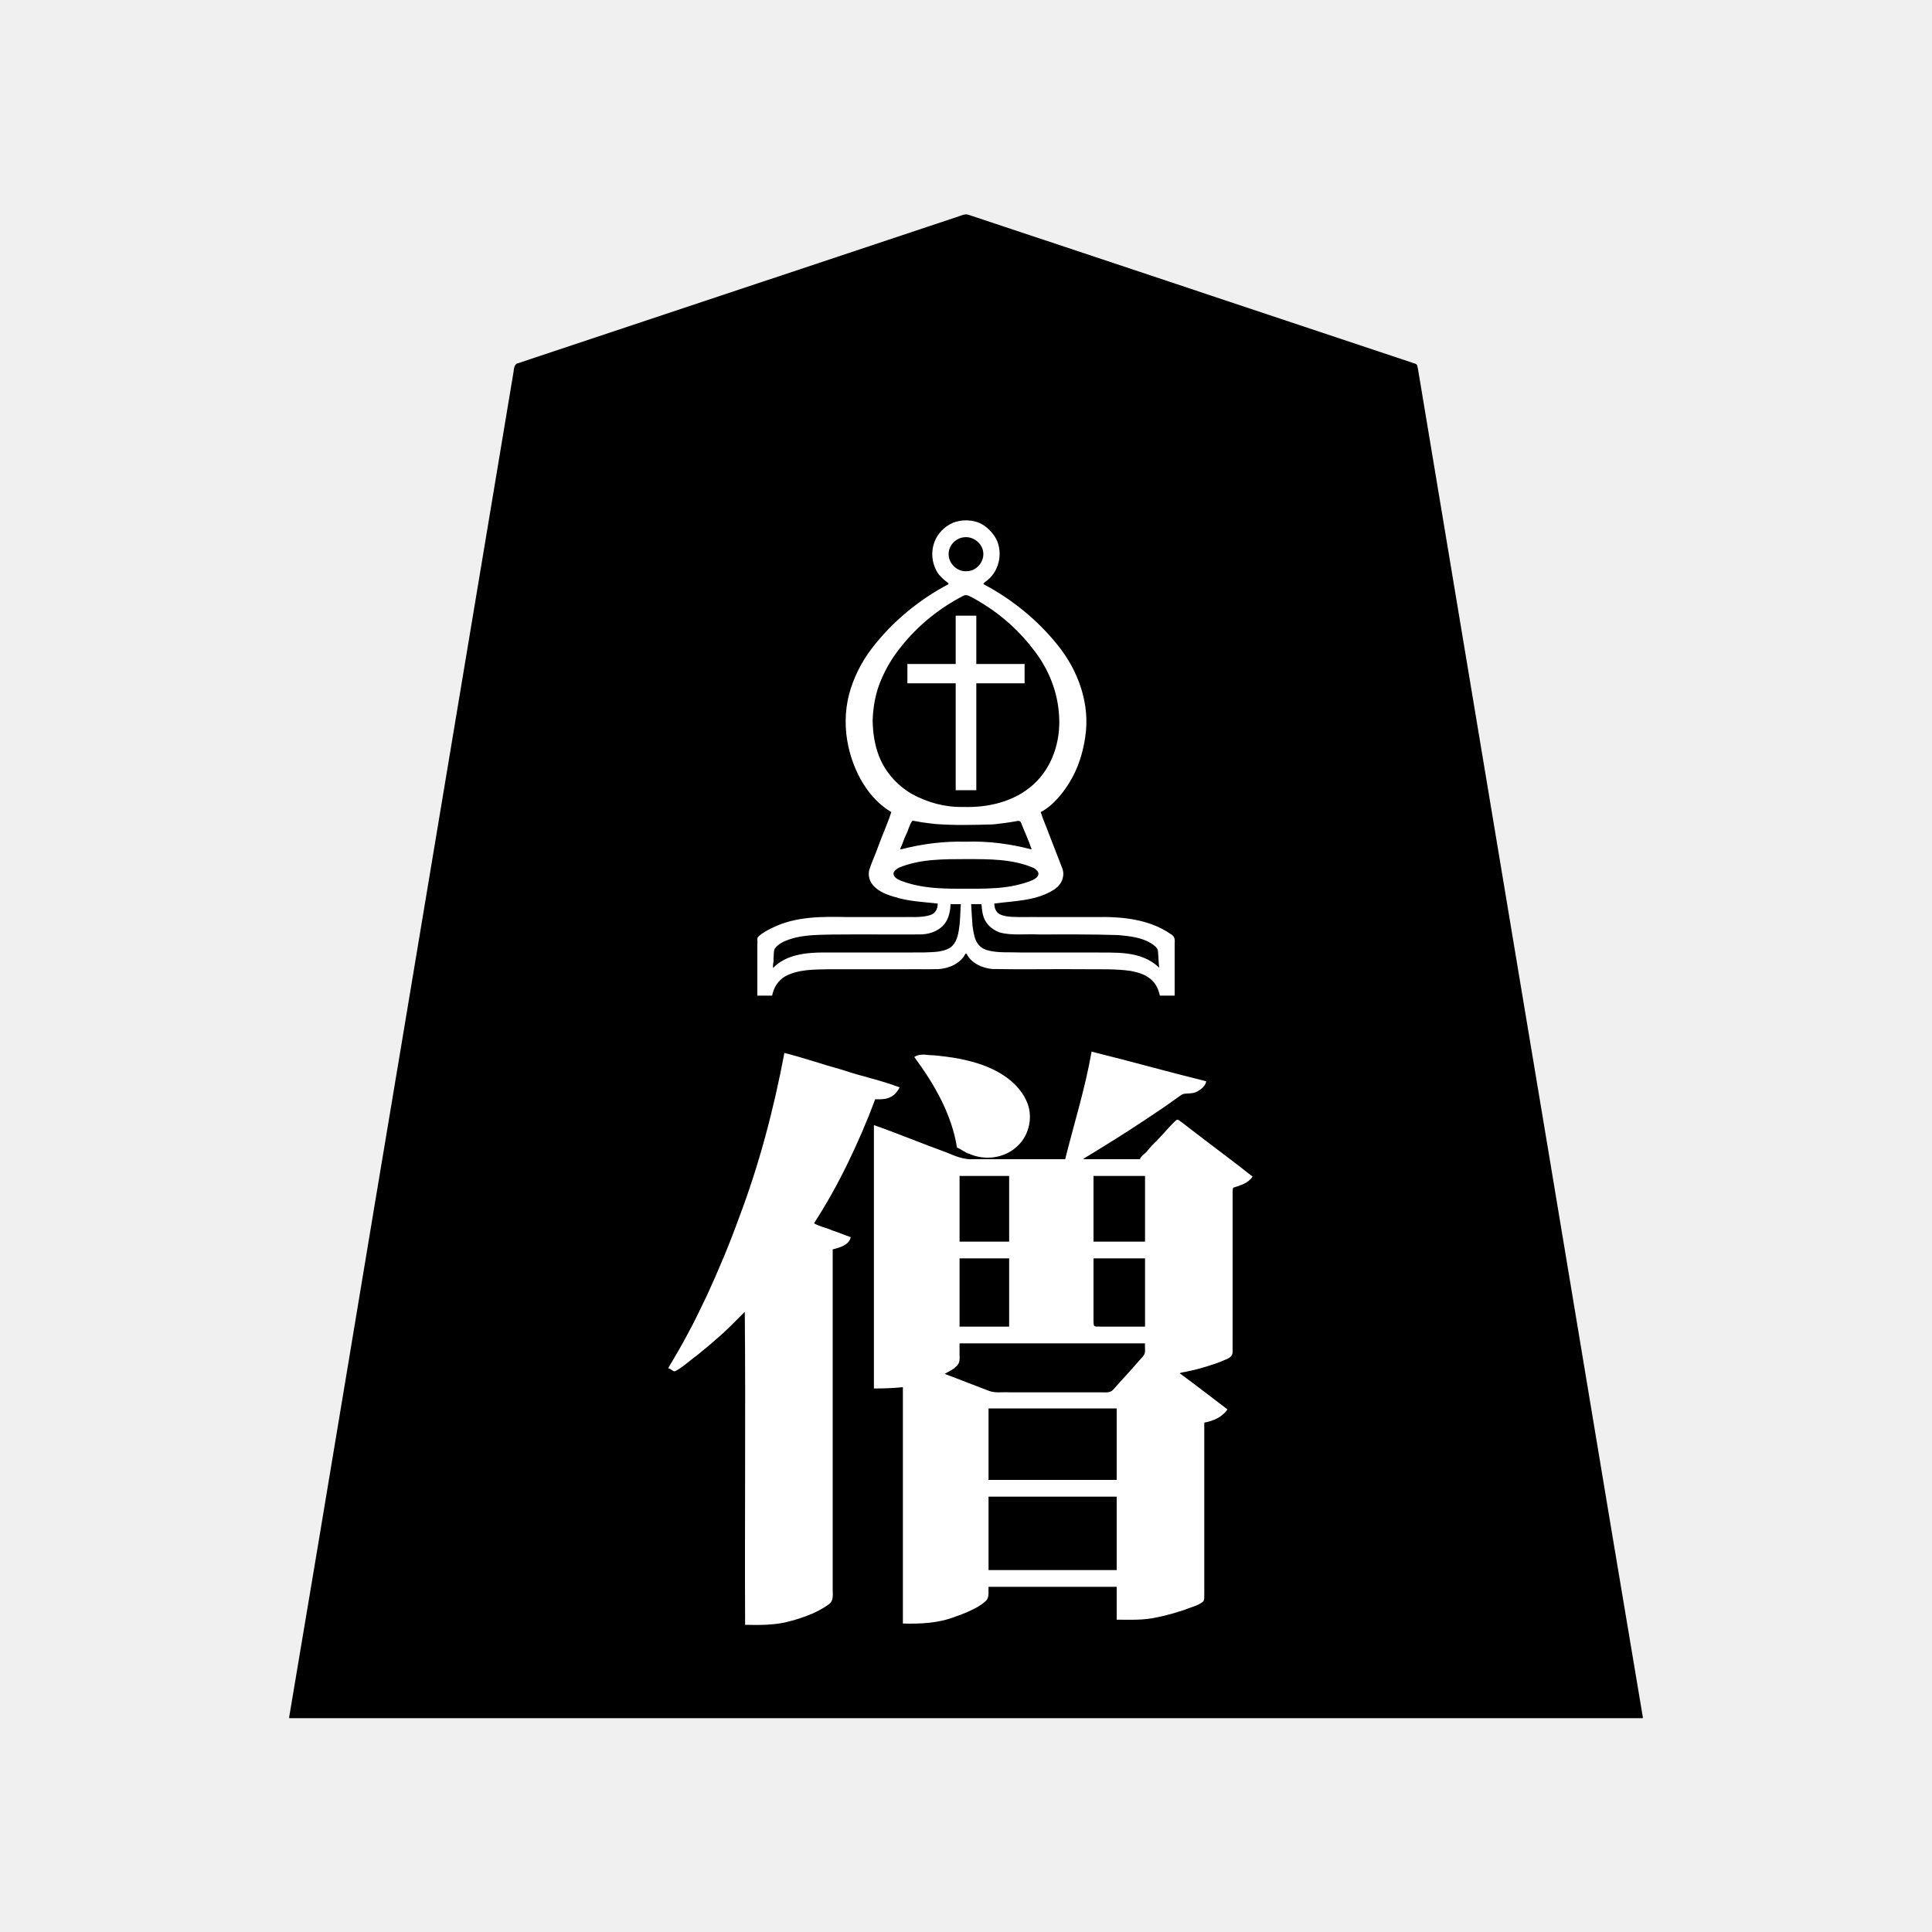
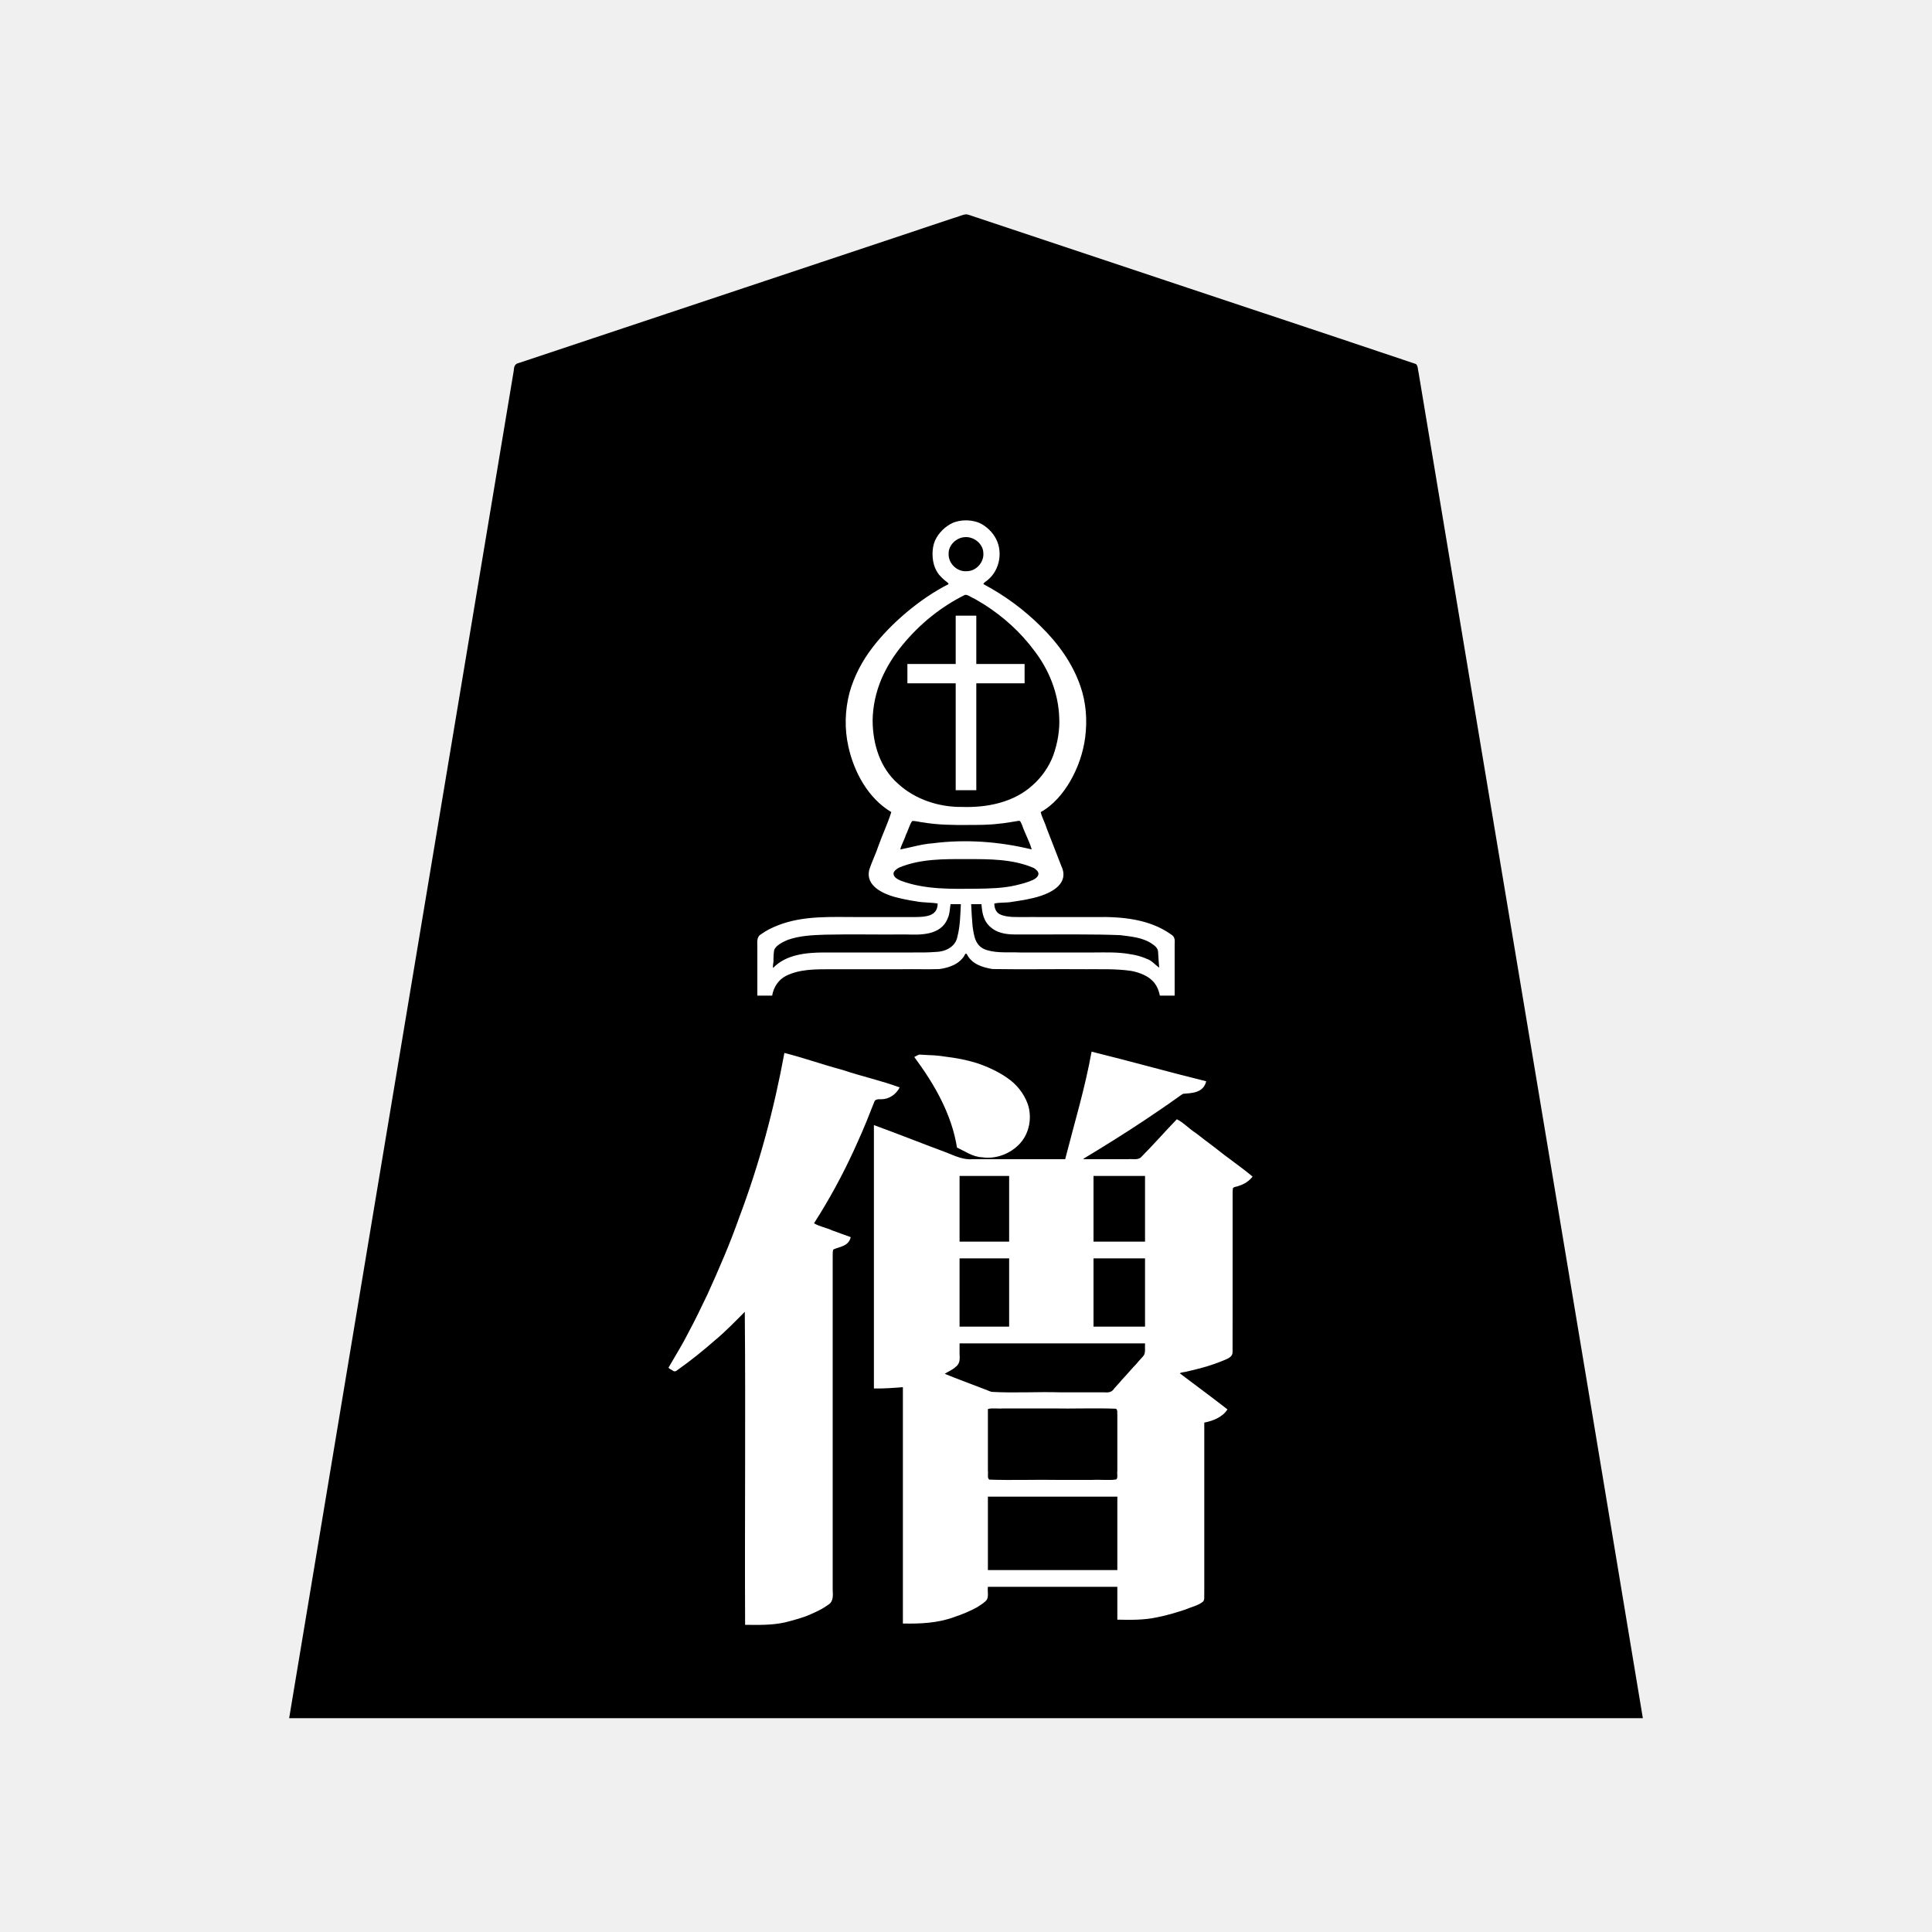
<svg xmlns="http://www.w3.org/2000/svg" width="3000" height="3000">
-   <path d="M1037 2126c4.172.724 7.197 5.156 11.622 4.456 6.161-1.932 12.343-8.896 18.953-12.617 18.024-13.35 35.072-27.874 51.806-42.767 12.293-11.442 24.499-22.907 36.119-35.072 1.426 161.159-.26 322.756.5 484 21.105.375 42.33.717 63.123-3.53 14.401-3.24 28.606-7.675 42.192-13.397 9.363-4.035 18.467-8.878 26.697-14.908 8.102-5.729 5.767-16.277 5.988-24.02V1941c11.672-2.916 28.05-7.747 28-21-18.775-6.21-37.067-14.198-56-20v-1.5c19.717-29.244 36.085-60.848 51.928-92.335 15.284-32.138 29.87-64.735 42.072-98.165 10.252.609 21.112-.237 29.247-7.24 3.72-2.74 6.9-7.391 8.086-11.416 1.064-2.582-3.627-3.8-5.197-4.426-2.49-.759-5.007-1.403-7.483-2.165-8.45-2.391-16.819-5.096-25.256-7.513-16.087-5.144-32.45-9.268-48.525-14.417-15.494-4.657-31.043-9.209-46.539-13.858-7.91-2.493-15.912-4.699-23.868-7.008-7.517-2.04-16.266-5.555-23.465-5.957-16.518 87.549-39.292 173.946-70.944 257.31-14.67 40.548-31.456 80.408-49.494 119.545-9.544 20.168-19.361 40.328-29.961 59.965-4.844 9.58-10.312 18.81-15.63 28.112-2.643 4.336-5.014 8.846-7.697 13.143-2.625 4.352-6.478 9.192-6.274 13.925m138-579h25c2.198-12.329 9.21-23.497 20.135-29.903 20.938-11.279 45.596-10.515 68.575-11.094 37.345-.01 74.653.002 111.99-.003 18.578-.105 37.141.128 55.708-.07 17.307.14 33.203-8.578 43.592-21.93 7.814 10.149 18.457 17.816 31.272 20.213 11.97 2.944 24.549 1.225 36.706 1.787h130.485c20.295.39 44.546-.25 62.807 4.079 19.197 3.009 35.725 17.276 38.73 36.921h25v-81c.082-5.725 1.284-12.18-5.391-16.022-34.562-24.46-78.366-27.855-119.13-26.978h-85.128c-14.123-.29-28.254.379-42.355-.265-11.459-.616-27.516-2.31-27.996-18.735 31.315-4.224 65.929-3.911 93.494-22.15 6.828-4.572 12.153-11.673 13.245-19.954 1.333-12.23-4.893-23.461-9.018-34.605-4.351-10.8-8.245-21.75-12.617-32.538a1608 1608 0 0 0-10.865-27.767c-2.37-4.962 2.601-7.61 6.154-10.104 28.65-21.936 47.599-54.529 56.45-89.211 7.217-28.212 8.483-58.45 1.424-86.865-8.49-38.4-34.669-78.378-60.242-103.281-27.202-29.043-60.001-51.858-94.025-72.025 25.445-14.754 32.51-53.972 13.998-77.166-16.424-23.514-52.879-29.157-75.496-10.904-22.636 17.166-27.939 52.524-10.68 75.574 3.972 4.642 9.224 9.834 14.178 12.496-44.983 26.621-88.234 58.747-119.148 101.655-25.229 32.14-39.301 72.469-39.802 113.214.654 31.288 7.544 63.32 23.405 90.624 10.456 19.363 25.298 36.177 43.218 48.901 4.334 2.422 2.23 7.164.624 10.86-5.933 14.713-11.389 29.616-17.322 44.319-5.976 19.627-26.593 45.223-2.94 64.941 19.814 14.448 45.138 17.702 68.627 21.45 9.054 1.467 18.322.812 27.338 2.536-.714 18.727-23.308 19.225-36.586 18.998-29.554.005-59.077 0-88.624.002-42.176-.003-86.379-3.02-126.151 14.23-8.501 3.846-18.422 8.679-25.112 14.151-5.488 4.515-2.742 14.958-3.527 22.51zm26-48.25c.155.526.338.91 1 .75 20.898-19.311 51.735-21.402 78.556-21.5h137.707c11.352.143 22.712-.111 34.023-.931 7.835-.616 17.223-2.892 23.101-7.256 9.536-7.34 11.48-19.903 13.154-31.02 1.757-11.452 1.256-24.061 2.459-35.293-3.36-1.115-7.814-.067-10.977-.393-1.285.303-4.22-.113-4.543 2.023.134 1.678-.157 3.378.14 5.058 1.438 12.974-5.827 25.77-16.125 33.074-9.362 6.658-21.085 8.971-32.357 8.737-44.114.168-88.242-.202-132.354.11-21.019.49-42.422.119-62.867 5.916-9.061 2.65-18.264 6.358-25.26 12.88-4.456 3.94-4.064 8.938-4.35 14.09-.385 4.612.016 10.43-1.307 13.755m155.04-379.787c.48 18.83 3.227 37.388 10.112 54.839 9.803 24.394 27.893 44.644 50.498 57.91 24.634 13.612 52.725 21.1 80.988 20.288 38.585 1.233 79.418-9.486 107.94-36.74 28.146-26.766 41.006-67.272 37.704-105.607-2.034-36.77-17.835-71.474-39.849-100.456-21.671-28.063-48.073-52.586-78.49-70.919-4.926-2.947-9.791-5.986-14.835-8.718-4.448-2.17-9.106-5.932-14.961-2.606-36.293 19.232-69.167 45.566-94.637 77.873-12.869 15.669-23.553 33.211-31.351 51.92-8.484 19.577-12.27 40.881-13.119 62.216M1356 2157c14.543-.401 31.787.13 45-2v367c27.896.82 56.272-.179 82.7-10.398 12.177-4.091 24.095-9.067 35.317-15.324 5.094-3.386 11.374-6.994 14.602-11.572 3.621-5.577 1.873-14.05 2.381-19.706h197v51c21.426.028 43.148 1.157 64.23-3.556 14.572-2.838 28.83-7.047 42.928-11.653 5.21-1.726 10.451-3.45 15.478-5.643 4.166-1.788 9.326-3.626 12.58-6.308 3.592-2.875 2.664-8.757 2.784-12.789V2210c9.324-1.31 19.92-5.62 26.666-11.002 3.18-2.686 8.974-6.729 8.85-10.633-1.676-3.913-7.55-6.46-10.49-9.34-10.299-7.875-20.543-15.836-31.003-23.497-10-7.67-20.382-14.906-30.023-23.028 24.053-4.648 48.285-10.973 70.78-21.036 12.132-3.655 9.17-16.622 9.22-24.824v-216.668c.196-7.148-.247-14.32.151-21.452.09-5.82 10.267-4.988 13.798-7.569 4.989-2.17 9.775-4.934 13.51-8.945 1.648-1.817 3.94-4.125 2.806-6.364-29.793-24.31-61.486-46.765-91.79-70.537-7.76-5.72-15.167-11.988-23.083-17.485-6.18-.677-11.626 7.784-16.413 12.41-7.675 8.064-15.5 15.996-22.85 24.34-4.235 3.823-7.67 8.368-11.524 12.525-3.01 3.906-9.425 8.033-10.605 12.105-27.607-.76-55.478.926-83-.5 31.92-18.76 63.027-38.963 94.026-59.18 15.975-10.556 31.853-21.238 47.34-32.488 3.853-2.6 8.08-6.527 12.365-7.474 14.347-.221 34.143-5.064 34.269-21.358-30.225-7.668-60.296-16.009-90.592-23.437-14.754-4.058-29.674-7.495-44.415-11.574-7.322-2.104-14.704-3.962-22.09-5.768-7.38-1.69-15.877-4.99-22.903-5.221-9.786 56.512-27.16 111.477-41 167-37.657-.759-75.38.926-113-.5 17.454-1.428 34.07-9.717 45.67-22.767 12.423-13.755 15.817-32.875 14.08-50.7-2.499-17.756-14.576-36.014-26.983-46.412-14.387-11.43-30.705-20.231-47.904-26.633-17.07-5.72-34.725-9.6-52.551-11.977-9.26-1.116-18.518-2.255-27.827-2.65-8.034-.627-17.204-2.337-25.485 2.639.315 5.841 6.973 11.289 10.378 16.866 12.451 17.981 26.026 40.07 33.888 58.59A224.2 224.2 0 0 1 1485 1783c6.385 2.128 11.937 7.64 19.638 9.853 7.112 3.018 14.659 5.004 22.362 5.647-8.252.745-16.58.435-24.854.458-11.046-.766-24.165-8.996-36.67-12.37-18.19-6.951-36.374-13.8-54.553-20.752-9.156-3.368-18.224-6.874-27.32-10.387-9.02-2.542-18.942-8.588-27.603-9.449zm32.496-800.433c2.729 8.997 15.599 11.04 22.658 13.912 9.872 2.697 19.879 4.923 30.04 6.167 31.846 3.03 63.988 2.673 95.922 1.724 22.343-.805 45.054-4.098 65.74-12.982 3.373-1.623 7.47-4.343 8.206-7.651 1.34-8.29-11.683-9.94-16.234-12.635-27.144-8.86-55.98-10.327-84.275-10.102-28.484 0-57.227-.533-85.298 5.039-11.88 3.256-28.94 5.059-36.226 15.023-.668.158-.636.71-.533 1.505M1400 1316.5l.5 1.5c32.262-10.56 67.072-12.076 100.745-12 32.856.135 66.797 1.478 98.255 12 .268-.59.46-1.245.5-2-6.933-13.106-10.228-28.154-17.5-41-26.285 7.225-54.589 6.934-81.716 7-27.699-.083-56.398.27-83.284-7-3.827 5.109-5.405 13.987-8.967 20.64-3.123 6.758-5.691 14.115-8.533 20.86m8-254.5h75v166h34v-166h75v-32h-75v-75h-34v75h-75zm63 1070.469c.035.578.191 1.072.531 1.531 24.871 7.338 48.214 20.567 73.39 26.907 45.55.266 91.13-.049 136.675.093h34.159c9.478 1.142 13.404-5.798 18.48-11.733 7.644-8.171 15.007-16.575 22.478-24.895 3.736-4.25 7.61-8.351 11.19-12.727 1.943-2.009 3.964-3.983 5.716-6.159 1.48-1.674 2.892-3.844 4.881-3.486.98-3.251.198-8.04.399-12.02.175-5.565-5.153-4.94-9.287-4.98h-267.768c-5.559-.236-13.663-1.466-12.835 6.94-.17 8.884.004 17.858.424 26.692-4.788 6.023-11.502 10.668-18.433 13.837m3.102-1272.237c.221 13.895 12.75 26.032 26.333 25.692 13.739-.11 25.69-12.728 25.372-26.427-.73-13.513-13.986-25.2-27.554-24.21-12.512.875-23.86 12.03-24.15 24.945M1491 1927h75v-100h-75zm0 132h75v-104h-75zm18-655.625c.962 12.937.784 27.222 3.283 40.258 1.314 10.038 4.345 20.66 13.074 26.762 13.178 8.108 29.536 6.945 44.295 7.597 16.18.022 32.331-.004 48.505.008h96.402c15.574-.142 31.304-.1 46.544 3.57 13.817 2.608 27.761 7.647 37.397 18.43-.45-5.026-.649-9.29-.746-14.08-.32-3.534-.224-7.167-1.166-10.604-4.59-8.687-16.932-13.397-24.827-16.214-32.02-8.86-65.873-6.113-98.677-7.102-34.73-.072-69.446.088-104.16-.047-14.941-.173-30.358-6.526-38.805-19.347-3.812-5.956-6.16-14.421-5.854-20.882.214-3.19 1.223-8.38-3.313-8.494-3.975-.447-7.972-.09-11.952-.23zM1536 2297h197v-109h-197zm0 140h197v-112h-197zm163-510h78v-100h-78zm78 132v-104h-78v90.91c-.206 3.69.055 7.318.49 10.956 1.151 2.89 6.66 1.616 8.857 2.134z" style="fill:#fff;fill-rule:evenodd;stroke:none" />
-   <path d="M449 2666.5v1.5h2102v-1.5c-63.81-378.768-126.215-757.87-189.705-1136.696-47.349-283.998-94.654-568.016-142-852-4.398-26.67-8.911-53.338-13.325-80.003-1.118-6.656-2.232-13.342-3.35-19.985-.571-3.586-1.119-7.183-2.096-10.662-1.288-2.958-6.82-3.128-9.193-4.54-101.51-33.828-203.017-67.663-304.512-101.514a746151 746151 0 0 1-266.522-88.84c-39.072-12.89-78.06-26.135-117.144-38.98-4.713-1.335-9.273 1.032-13.839 2.453-144.507 48.104-288.95 96.378-433.449 144.467-54.18 18.08-108.385 36.116-162.566 54.195-23.808 7.923-47.625 15.882-71.434 23.805-5.676 1.96-11.407 3.738-17.06 5.726-6.564 1.113-6.72 8.744-7.34 13.268C740.08 921.349 682.77 1265.54 625.383 1609.692 566.339 1961.663 508.308 2314.864 449 2666.5m589-541.5c3.857.012 7.087 5.424 10.36 4.208 11.811-5.88 23.277-17.232 33.19-24.051 10.655-8.647 21.33-17.241 31.457-26.498 15.485-12.814 29.19-27.581 43.493-41.659 1.426 161.823-.26 324.097.5 486 20.78.44 41.702.62 62.153-3.723 14.189-3.337 28.226-7.648 41.618-13.379 9.18-4.039 18.16-8.779 26.24-14.733 7.986-5.562 5.856-15.815 5.989-23.42V1940c10.956-2.668 25.676-6.708 28-19-9.542-3.118-18.815-7.297-28.405-10.31-8.172-3.87-20.158-6.092-28.595-11.19 19.302-29.792 36.678-60.914 52.177-92.866 15.825-32.498 30.19-65.793 42.823-99.634 7.787-.016 16.11.402 23.274-3.3 7.536-3.503 11.077-8.775 14.726-15.2-28.571-11.077-59.58-17.158-88.675-27.131-30.223-8.301-59.945-18.745-90.325-26.369-16.489 87.2-39.067 173.304-70.613 256.346-14.583 40.549-31.424 80.323-49.32 119.485-9.746 19.926-18.947 40.178-29.73 59.575-5.014 9.555-10.206 19.05-15.686 28.339-2.518 4.405-5.162 8.737-7.659 13.148-2.05 4.236-6.507 9.257-6.992 13.107m138-579h23c2.198-12.329 9.21-23.497 20.135-29.903 21.124-11.343 45.994-10.55 69.175-11.095 37.542-.005 75.052 0 112.588-.002 18.772-.234 37.546.287 56.306-.159 16.01-1.03 34.476-8.557 41.796-23.841h2c6.94 14.668 24.561 22.396 39.94 23.672 48.03.936 96.13-.17 144.158.328 23.512.25 47.207-.764 70.553 2.637 10.42 2.005 21.175 4.93 29.676 11.613 8.65 6.466 13.682 16.344 15.673 26.75h23v-80.4c.492-5.869.599-11.666-6.129-15.179-33.795-23.423-76.274-27.236-115.994-26.421h-86.926c-14.493-.324-29.036.426-43.509-.305-6.589-.505-13.485-1.112-19.427-4.316-5.808-3.115-8.136-10.186-8.015-16.379 31.315-4.224 65.929-3.911 93.494-22.15 6.623-4.466 11.87-11.283 13.142-19.301 1.349-6.334-.424-12.545-3.092-18.21-6.371-16.348-12.55-32.752-19.017-49.062-4.012-11.136-8.999-21.991-12.527-33.277 19.49-9.938 36.206-31.41 46.066-48.356 12.236-20.57 19.506-43.962 22.989-67.526 8.255-51.894-10.836-104.427-43.447-144.333-31.034-38.566-70.92-70.747-114.608-93.785.737-2.75 4.586-4.254 6.811-6.502 19.293-15.728 24.432-46.716 10.597-67.806-6.599-9.59-15.77-18.172-27.005-21.98-12.081-3.883-25.445-3.641-37.316.889-28.802 12.601-39.156 43.65-28.218 69.918 2.153 5.18 5.033 10.06 9.114 13.956 2.11 2.118 4.195 4.275 6.558 6.115 2.096 1.582 4.822 3.213 5.459 5.41-45.996 24.152-87.662 58.6-119.297 99.915-16.057 21.054-28.189 45.09-35.101 70.683-7.045 26.771-7.147 55.052-1.161 81.997 8.938 39.683 30.659 80.16 66.559 101.405-5.72 17.868-13.658 35.057-20.065 52.69-4.49 12.957-10.623 25.402-14.528 38.534-3.923 24.626 22.591 35.995 39.806 40.559 21.719 6.888 44.4 7.762 66.787 10.217.536 7.72-3.718 15.6-11.339 17.882-14.706 4.625-30.503 2.593-45.61 3.118h-83.23c-39.096-.817-79.958-1.237-116.056 16.474-7.627 3.632-16.842 8.562-22.363 14.078-2.576 2.093-.611 8.106-1.402 10.804zm24.5-43c19.84-20.693 51.143-23.906 78.063-24h138.904c11.374.196 22.744-.057 34.088-.818 8.076-.424 17.6-2.66 23.904-6.67 9.877-6.918 12.383-19.408 13.888-30.578 1.938-12.214 1.544-24.656 2.653-36.934h-16c-.46 13.48-3.885 27.618-15.038 36.362-9.006 7.495-20.932 10.542-32.422 10.62-45.51.288-91.018-.298-136.513.175-21.484.51-43.383.295-64.148 6.755-9.09 3.045-18.94 7.033-24.812 15.097-2.184 4.318-1.293 11.193-2.008 15.912.783 4.705-1.743 10.284-.559 14.079m154.525-384.227c.32 19.114 3.09 37.905 9.951 55.532 9.628 24.529 27.793 44.83 50.356 58.211 24.332 13.506 52.118 21.217 80.11 20.484 38.81 1.38 79.879-8.124 109.312-34.96 29.405-26.673 42.313-67.084 39.826-106.118-1.912-36.655-15.854-72.205-38.288-101.198-21.5-28.966-48.59-53.705-79.179-72.734-5.021-3.009-9.987-6.144-15.116-8.963-4.499-2.08-10.537-6.797-15.832-4.06-37.017 19.058-70.39 45.827-96.307 78.447-13.062 15.727-23.773 33.514-31.7 52.333-8.545 19.793-12.418 41.336-13.133 63.026M1357 2156c15.025.065 30.078-.47 45-2v367c27.382.799 55.228-.532 81.143-10.552 12.015-4.036 23.79-9.001 34.874-15.17 5.094-3.386 11.374-6.994 14.602-11.572 3.621-5.577 1.873-14.05 2.381-19.706h199v51c20.988.117 42.241 1.108 62.858-3.681 14.36-2.794 28.411-7.012 42.3-11.528 9.33-3.949 22.038-6.662 29.127-13.065 2.596-2.96 1.325-8.627 1.715-12.874V2209c13.562-2.25 28.183-8.643 36-20.5-24.62-18.648-49.13-37.734-74-56 2.661-1.935 7.343-1.681 11.039-2.79 14.168-2.745 28.02-6.777 41.655-11.452 6.009-1.82 11.799-4.176 17.524-6.721 5.793-1.96 11.962-5.539 11.724-12.177.166-49.462-.03-98.93.058-148.39v-92.772c.44-4.546-.758-9.634.965-13.959 10.846-3.608 23.271-6.703 30.035-17.239-30.052-23.9-61.295-46.737-91.708-70.266-7.754-5.66-15.036-12.04-23.019-17.37-2.488-2.777-6.539 2.923-8.248 4.111-8.964 9.147-17.167 18.986-26.132 28.126-4.808 4.472-9.24 9.313-13.423 14.348-3.477 5.14-10.871 8.897-12.47 14.051h-86.5l-1.5-.5c32.115-19.439 64.096-39.235 95.335-60.074 15.97-10.521 31.876-21.163 47.34-32.414 3.946-2.416 8.037-6.232 11.898-8.015 6.82-2.07 15.448.188 23.027-4.411 5.186-2.859 12.565-8.52 13.4-15.586-59.48-14.628-118.53-31.394-178-46-9.786 56.512-27.16 111.477-41 167h-142.8c-14.139 1.1-29.42-5.335-41.147-10.378-37.882-13.62-75.107-29.27-113.053-42.622zm30.431-799.42c.13 6.103 7.507 9.32 12.006 11.201 37.45 14.255 78.33 12.111 117.512 12.219 20.035-.197 40.285-.87 59.92-5.204 9.159-2.232 18.403-4.406 26.987-8.408 3.798-1.775 8.043-4.7 8.652-9.185.39-4.178-4.826-7.914-7.401-9.456-32.791-14.116-69.351-13.7-104.236-13.747-35.134.11-71.843-.437-105.012 13.296-3.593 1.785-8.495 5.764-8.428 9.283M1398 1317.5c.03.55.186 1.057.5 1.5 32.843-8.588 66.813-12.929 100.79-12 34.696-1.3 69.203 3.302 102.71 12-4.666-14.187-11.208-27.784-16.632-41.69-1.582-3.93-5.675-2.428-9.16-1.85-11.005 2.014-22.155 3.334-33.269 4.606-30.318.95-60.862 1.739-91.122-.594-6.93-.976-13.87-1.599-20.782-2.648-2.754-.47-5.51-1.047-8.253-1.566-1.615.114-4.634-1.23-6.327-.457-4.65 6.292-6.027 14.812-9.722 21.707-3.15 6.002-5.118 14.137-8.733 20.992m11-256.5h75v166h32v-166h75v-30h-75v-75h-32v75h-75zm11 580.75c30.708 41.422 57.847 88.446 66 140.25 6.724 2.306 12.12 7.75 19.11 9.636 23.34 10.443 52.324 7.271 72.05-9.567 19.52-15.98 27.195-44.286 18.626-68.045-12.63-33.442-46.518-53.339-79.078-63.28-15.6-4.82-31.758-7.975-47.94-10.024-8.584-1.174-17.206-2.04-25.86-2.391-7.696-.837-15.739-1.798-22.908 2.671zm47 491.68c23.017 8.488 46.12 17.865 69.168 26.497 9.897 3.574 20.887 1.263 31.165 2.073h142.63c5.9-.212 13.878 1.617 18.833-4.413 12.076-13.878 24.893-27.101 36.822-41.102 3.38-4.461 8.01-7.955 10.914-12.785 2.712-4.413.713-11.932 1.468-17.7h-288v16.2c.25 7.194 1.4 14.845-6.24 20.452-4.442 4.9-12.03 7.452-16.76 10.778m6.037-1273.169c-.251 14.763 13.167 27.602 27.58 26.704 14.633.305 27-13.197 26.281-27.636-.348-14.558-14.723-26.539-29.058-25.132-13.192.762-24.962 12.46-24.803 26.064M1490 1928h77v-102h-77zm0 132h77v-106h-77zm310-557.332c-1.069-8.403-1.047-16.905-1.799-25.323-.225-5.664-6.354-9.593-10.525-12.494-15.227-9.34-33.529-11.185-50.856-12.856-41.454-1.41-82.925-.911-124.394-.995-19.572-.935-43.387 2.06-60.816-3.374-8.48-3.33-16.215-8.877-21.006-16.79-4.983-8.06-5.839-17.678-6.604-26.836h-16c.506 10.779 1.444 23.446 2.097 33.314 2.212 14.23 3.475 32.693 23.05 38.214 16.063 4.547 36.02 2.738 51.078 3.472h114.964c30.61.89 72.202-4.16 100.811 23.668M1535 2298h199v-111h-199zm0 140h199v-114h-199zm163-510h80v-102h-80zm80 132v-106h-80v92.666c.044 3.856-.267 7.878.697 11.624 1.644 2.535 6.907 1.17 9.256 1.71z" style="fill:#000;fill-rule:evenodd;stroke:none" />
+   <path d="M1037 2126c3.924.573 6.87 4.944 11.648 4.517 25.732-15.035 47.704-36.649 70.733-55.445 12.293-11.442 24.499-22.907 36.119-35.072 1.426 161.159-.26 322.756.5 484 21.189.251 42.576.83 63.446-3.65 13.434-3.397 29.336-7.501 40.877-12.973 9.537-4.092 18.953-8.676 27.3-14.901 8.349-5.513 6.373-15.955 6.377-23.731v-508.758c.192-5.165-.253-10.377.184-15.527.149-4.192 3.978-4.791 7.065-5.43 9.205-2.417 21.096-9.572 20.751-19.03-18.777-6.171-37.093-14.156-56-20v-1.5c18.724-28.09 34.667-58.222 49.928-88.335 11.46-23.018 21.559-46.657 31.544-70.332 3.559-9.117 7.333-18.14 10.866-27.255 1.244-5.006 6.416-4.734 10.412-4.62 7.81-.205 15.573-3.161 21.59-8.132 3.51-3.178 11.523-12.506 2.343-14.622-47.896-14.516-95.966-28.34-143.871-42.774-10.345-2.293-22.113-7.469-31.812-8.43-15.98 87.509-39.296 173.655-70.748 256.901-14.465 40.991-31.835 80.932-49.88 120.427-9.273 20.12-19.48 39.896-29.771 59.492-4.798 9.666-10.451 18.868-15.679 28.296-3.738 8.633-13.186 18.885-13.922 26.884m138-579h25c2.11-12.84 9.485-24.385 21.202-30.533 21.116-10.638 45.428-10.355 68.459-10.467h112.195c18.59-.134 37.209.163 55.791-.088 8.17-.603 17.597-3.34 24.384-6.522 7.5-3.262 12.567-9.698 17.969-15.39 7.774 9.883 18.24 17.493 30.803 19.938 11.944 3.14 24.495 1.672 36.681 2.062h131.183c20.241.329 44.366-.306 62.616 3.84 9.5 2.428 19.035 6.244 26.177 13.165 7.154 6.177 10.882 14.923 12.54 23.995h25v-81c.16-5.767 1.202-11.849-5.231-15.796-34.436-24.723-78.41-28.024-119.188-27.204h-85.106c-14.152-.211-28.321.265-42.458-.162-11.45-.686-27.525-2.453-28.017-18.838 8.899-2.097 18.25-.826 27.203-2.54 15.023-2.329 30.2-4.479 44.69-9.289 10.036-3.502 20.194-7.708 27.7-15.567 5.867-6.086 8.202-14.567 7.312-22.828-2.282-11.758-8.662-22.464-12.126-33.875-4.482-10.945-8.4-22.117-12.843-33.072-3.668-7.917-5.61-16.746-9.936-24.329 31.226-19.55 52.314-52.352 62.728-87.197 11.6-38.12 10.944-80.125-3.388-117.441-13.096-34.127-35.708-63.661-61.815-88.837-24.622-26.089-55.597-44.553-85.525-63.525 25.63-14.837 32.333-53.85 13.965-77.198-16.297-23.158-53.186-29.2-75.476-10.65-22.848 16.828-27.713 52.541-10.667 75.351 3.972 4.643 9.224 9.835 14.178 12.497-30.541 18.897-61.602 38.302-86.602 64.602-40.99 37.973-71.733 90.596-72.219 147.755-.515 55.076 23.13 114.024 70.821 144.643-11.81 26.5-20.66 54.476-32.075 81.197-7.8 15.893-.535 31.446 12.56 39.441 12.927 8.422 28.297 11.872 43.162 14.887 7.755 1.66 15.601 2.674 23.435 3.792 8.257 1.176 16.77.268 24.918 2.183-.68 18.567-23.154 19.309-36.388 19h-89.225c-41.784-.07-85.323-2.642-124.84 13.834-8.89 4.012-17.919 8.027-25.587 14.215-6.225 4.716-3.015 15.476-3.96 22.246zm26-48.25c.155.526.338.91 1 .75 20.78-19.227 51.44-21.363 78.148-21.5h136.943c20.69-.298 47.177 1.859 61.53-10.477 6.818-8.268 8.516-19.214 10.055-29.522 1.414-10.945 1.387-22.02 2.324-33.001h-14c-1.09 13.208-3.35 27.459-14.791 36.138-19.633 15.383-46.68 9.953-69.53 10.862-38.288.425-76.617-.594-114.89.507-17.59.292-38.386 2.347-53.65 7.96-7.346 2.631-15.793 7.664-20.079 13.54-4.127 7.12.015 17.709-3.06 24.743M1499.5 924c-31.637 18.168-63.508 38.54-87.147 67.08-19.054 20.233-34.81 44.093-44.976 70.003-15.691 40.422-15.646 89.024 6.059 127.462 21.204 37.576 62.899 58.67 104.626 62.777 45.224 4.072 95.456-3.753 128.966-37.408 33.894-33.331 43.338-85.23 32.568-130.338-8.377-36.073-28.743-68.536-53.829-95.309-24.74-26.25-53.735-48.544-86.267-64.267M1356 2157c14.995-.216 30.12-.097 45-2v367c27.488.548 55.559-.273 81.701-10.067 12.342-4.073 24.394-9.1 35.797-15.328 5.08-3.487 11.511-6.987 14.8-11.562 3.138-4.957.834-13.51 1.702-20.043h199v51c20.948.336 41.98.814 62.592-3.448 14.976-2.855 29.634-7.194 44.101-11.948 5.162-1.699 10.321-3.392 15.27-5.65 4.224-2.117 9.143-3.25 12.714-6.52 3.219-3.125 2.064-8.965 2.323-12.982V2210c10.576-2.043 20.887-5.868 29.16-12.931 3.141-2.886 9.221-7.301 4.143-11.733-4.123-3.24-8.332-6.333-12.525-9.472-11.89-9.07-23.72-18.202-35.739-27.092-6.923-5.52-14.49-10.31-21.039-16.272 22.34-4.255 44.68-10.455 65.845-18.936 3.852-1.631 7.838-3.154 11.048-5.927 3.582-2.539 3.018-7.27 3.107-11.429v-241.502c.19-3.868-.85-9.98 3.594-10.567 7.047-1.912 14.273-3.895 19.947-8.816 2.744-1.938 5.207-4.41 6.967-7.247.339-2.857-2.99-5.16-5.481-7.046-19.797-14.795-39.3-29.971-58.945-44.96-14.973-11.115-29.552-22.721-44.489-33.875-2.757-2.105-5.735-4.891-9.492-4.717-5.534 3.275-10.343 9.795-14.29 14.103-7.957 7.989-16.856 17.73-24.035 25.158a293 293 0 0 1-17.709 18.872c-4.492 5.29-13.901 2.615-19.97 3.389-21.646-.747-43.538.914-65.097-.5 32.348-19.081 63.863-39.592 95.335-60.074 15.71-10.605 31.423-21.209 46.87-32.197 3.797-2.487 7.862-6.537 12.113-7.062 14.221.195 33.56-5.429 33.682-21.167-60.243-14.08-119.668-32.565-180-46-10.074 56.43-26.855 111.566-41 167-37.986-.757-76.046.924-114-.5 17.562-1.112 34.63-9.23 46.264-22.427 12.303-13.441 16.288-32.044 14.504-49.73-1.975-17.827-13.997-36.503-26.284-46.96-14.126-11.616-30.392-20.577-47.55-26.895-17.21-5.996-35.07-10.067-53.156-12.278-9.374-1.202-18.725-2.561-28.185-2.778-4.763-.208-9.515-.42-14.247-.88-4.165-1.223-8.363 2.259-11.346 3.448.374 5.747 6.954 11.117 10.265 16.71 26 37.948 48.41 80.338 55.735 126.29 5.924 2.002 12.677 7.58 19.825 9.875 7.328 3.231 15.2 5.12 23.175 5.625-8.38.713-16.798.46-25.195.482-6.802.012-13.01-3.123-19.182-5.54-21.41-7.82-42.563-16.308-63.94-24.178-21.465-6.85-41.902-17.616-63.683-23.264zm32.496-800.433c2.809 9.136 16.01 11.129 23.174 14.064 9.773 2.88 19.772 4.87 29.862 6.197 31.529 2.692 63.283 2.564 94.836 1.61 22.562-.715 45.414-3.931 66.305-12.956 3.263-1.63 7.42-4.151 8.29-7.36 1.63-3.24-3.323-6.645-5.32-8.485-27.183-12.804-58.211-13.885-87.609-14.637-30.78.46-62.072-1.472-92.423 4.985-12.037 3.02-29.153 5.276-36.582 15.077-.668.158-.636.71-.533 1.505m10.504-38.942c16.068-3.4 32.618-7.947 49.222-9.29 50.82-6.242 103.302-2.752 152.778 9.165-7.772-13.265-10.394-29.42-18.5-42.5-26.546 7.026-55.03 7.009-82.394 7-27.493-.002-55.877-.044-82.606-7-8.014 12.995-10.902 29.558-18.5 42.625m9-255.625h75v166h34v-166h75v-32h-75v-75h-34v75h-75zm63 1070.586c.004.505.133.998.414 1.414 12.928 4.367 25.594 9.705 38.374 14.501 11.117 3.644 21.665 9.25 32.989 12.186 47.903.892 95.857-.162 143.762.313 11.542-.619 25.271.775 35.798-.469 3.599-.208 6.342-5.879 8.713-7.82 9.076-10.234 18.7-19.997 27.446-30.511 4.572-4.81 9.716-10.62 13.827-15.09 6.053-5.554 4.673-12.71 4.677-20.11h-286c-.556 9.356.736 20.555-.539 29.065-2.555 6.77-11.782 12.96-19.461 15.935zm3.065-1272.814c-.056 14.366 12.962 27.018 27.07 26.125 13.685-.56 25.733-13.523 24.73-27.435-1.025-13.516-15.166-24.684-28.522-23.237-11.738 1.608-23.129 11.932-23.278 24.547M1491 1927h75v-100h-75zm0 132h75v-104h-75zm308-559.328c-3.15-8.524 1.252-21.041-4.668-27.745-9.087-9.35-22.048-13.56-34.519-15.864-14.053-3.125-28.422-3.565-42.736-3.705-38.13-.912-76.307.077-114.438-.358-18.002-.136-40.021 1.818-55.58-5.048-7.522-3.264-14.864-10.138-18.391-16.78-4.134-7.756-4.673-16.656-5.668-25.172h-14c.516 10.55 1.36 22.962 2.273 32.603 2.164 13.903 3.422 31.26 22.223 36.706 15.436 4.935 34.898 2.952 49.456 3.691h114.534c18.661.35 37.588-1.111 56.062 2.281 16.84 1.463 33.03 8.31 45.452 19.39M1535 2189v94.117c.008 2.574-.017 5.119.028 7.685-.28 6.576 4.539 6.728 9.355 6.198h149.046c12.447-.613 25.048.754 37.449-.426 4.65-.36 2.43-9.263 3.122-11.922v-85.375c-.549-3.26.962-8.806-1.82-10.637-32.688-1.826-65.754.332-98.51-.64h-74.796c-7.343.786-18.048-1.119-23.874 1m0 248h199v-112h-199zm164-510h78v-100h-78zm0 132h78v-104h-78z" style="fill:#fff;fill-rule:evenodd;stroke:none" />
+   <path d="M449 2668h2102c-110.242-665.144-221.837-1330.12-332.532-1995.186-3.476-20.835-6.96-41.682-10.42-62.51-1.682-10.253-3.434-20.498-5.126-30.74-1.284-4.301-.763-13.077-5.037-14.575-157.034-52.902-314.464-104.735-471.586-157.384-59.003-19.668-117.989-39.359-177-59-12.991-4.38-26.002-8.647-38.997-13.002-3.112-1.025-6.191-2.224-9.42-2.795-5.85.042-13.257 4.126-19.018 5.393-97.504 32.546-195.061 65-292.567 97.54-73.178 24.36-146.325 48.77-219.478 73.159-54.841 18.294-109.718 36.516-164.531 54.86-6.415 1.276-7.163 6.488-7.57 12-26.516 158.994-52.99 317.976-79.524 476.964A2145928 2145928 0 0 0 449 2668m589-544.25c1.222 1.885 4.522 2.83 6.645 4.525 2.893 2.078 5.124 1.08 7.34-.944 20.603-14.47 40.18-30.356 59.118-46.923 16.05-13.459 30.626-28.577 45.397-43.408 1.426 161.823-.26 324.097.5 486 20.7.225 41.644.788 62.001-3.784 13.243-3.39 28.923-7.434 40.322-12.839 9.381-4.029 18.668-8.532 26.925-14.617 8.568-5.29 6.954-15.607 6.752-23.415v-506.958c.017-5.203-.02-10.376.012-15.564.168-1.767.26-4.32.973-5.608 8.87-4.275 23.94-4.664 27.015-19.215-9.636-3.224-19.177-7.04-28.77-10.42-8.033-3.916-19.915-5.96-28.23-11.08 23.139-36.043 43.79-73.868 61.67-112.813 9.093-19.92 18.014-39.93 25.803-60.4 2.048-5.05 4.069-10.107 6.053-15.168 1.214-4.6 6.904-4.283 10.83-4.187 12.37-.025 23.258-7.737 28.644-18.432-28.749-10.567-59.536-17.268-88.68-27.136-30.303-8.005-59.95-18.709-90.32-26.364-15.965 86.957-38.911 172.675-70.16 255.436-14.305 40.672-31.511 80.281-49.312 119.493-9.555 20.012-19.194 40.093-29.719 59.611-9.27 18.502-20.614 36.375-30.809 54.21M1176 1546h23c2.11-12.84 9.485-24.385 21.202-30.533 21.3-10.723 45.845-10.365 69.059-10.467h112.794c18.786-.315 37.594.386 56.359-.213 13.893-1.794 32.85-7.316 40.586-23.787h2c7.582 15.916 24.095 21.07 40.082 23.725 48.246.784 96.55-.142 144.807.275 23.338.17 46.854-.829 70.04 2.521 10.484 1.721 22.597 6.194 30.203 12.39 8.339 6.41 13.028 15.971 14.868 26.089h23v-79.2c.172-5.726 1.143-11.695-5.223-15.581-33.74-24.208-76.777-27.98-116.799-27.219h-86.904c-14.552-.258-29.108.326-43.642-.203-6.621-.572-13.512-1.278-19.484-4.45-5.757-3.164-8.075-10.157-7.948-16.347 8.899-2.097 18.25-.826 27.203-2.54 15.023-2.329 30.2-4.479 44.69-9.289 17.773-5.786 44.507-19.648 32.39-45.777-7.776-19.675-15.194-39.467-22.98-59.123-2.521-8.592-7.266-16.583-9.303-25.271 19.578-10.765 34.952-29.173 46.06-48.342 11.863-20.782 19.885-43.76 22.995-67.54 3.418-26.424 1.517-53.953-7.26-79.247-12.182-35.681-34.876-67.09-61.665-93.241-26.095-26.07-56.61-48.396-89.13-65.63.737-2.75 4.586-4.254 6.811-6.502 19.396-15.718 24.288-46.457 10.617-67.585-6.017-9.792-16.951-18.919-27.025-22.2-12.083-3.829-25.448-3.651-37.318.888-12.162 5.42-22.428 15.54-28.095 27.581-5.59 12.882-4.977 30.559-.121 42.337 2.153 5.18 5.033 10.06 9.114 13.956 2.11 2.118 4.195 4.275 6.558 6.115 2.096 1.582 4.822 3.213 5.459 5.41-44.82 22.519-90.651 62.129-118.398 98.688-15.925 20.828-28.264 44.246-35.397 69.533-7.255 27.54-8.07 56.511-1.786 84.318 8.877 39.81 30.731 80.095 66.581 101.461-5.39 17.657-13.675 34.572-19.793 52.02-4.266 13.016-10.63 25.313-14.643 38.392-5.319 24.36 21.726 36.332 39.696 41.387 10.87 2.77 21.816 5.206 32.924 6.73 10.81 2.306 23.912 1.58 33.816 3.471.007 20.259-19.654 20.732-34.585 20.998-29.547.006-59.095-.001-88.633.002-41.87.059-85.418-2.765-125.225 13.025-9.083 3.626-17.995 7.941-25.903 13.75-7.81 4.496-5.348 14.084-5.654 21.134zm24.5-43c19.885-20.84 51.267-23.82 78.256-24h139.335c11.423.173 22.834.048 34.23-.787 13.405-.123 31.14-6.413 34.356-23.88 4.29-16.432 4.453-33.501 5.323-50.333h-16c-1.223 7.038-1.041 14.458-4.05 21.092-10.538 28.444-44.092 26.518-65.921 25.908-41.665.51-83.359-.634-125.003.374-19.614.646-39.699 1.496-58.356 8.256-7.558 3.293-18.242 8.613-20.544 15.72-.913 4.835-.904 9.802-1.116 14.698.6 4.048-1.669 9.732-.51 12.952m154.517-384.126c.16 36.238 11.41 73.515 39.356 97.993 26.629 24.528 63.632 36.623 99.523 36.133 38.64 1.28 80.12-6.834 109.66-33.822 14.192-12.65 25.468-28.707 32.057-46.543 6.672-18.894 10.231-39.074 9.123-59.193-1.428-37.242-15.848-73.337-38.444-102.718-21.157-28.67-48.04-52.992-78.027-72.082-5.114-2.83-9.945-6.146-15.062-8.96-4.902-1.747-10.389-6.712-14.838-5.951-37.384 18.473-70.382 45.403-96.787 77.517-13.29 15.99-24.535 33.841-32.826 52.925-8.561 20.371-13.515 42.343-13.735 64.7M1357 2156c15.038.286 30.044-.79 45-2v367c26.983.544 54.503-.636 80.134-10.207 12.187-4.049 24.09-9.031 35.364-15.188 5.08-3.487 11.511-6.987 14.8-11.562 3.138-4.957.834-13.51 1.702-20.043h201v51c20.644.43 41.368.786 61.654-3.664 14.633-2.775 28.9-7.136 43.04-11.732 9.129-3.96 21.658-6.644 28.627-12.895 2.54-2.979 1.298-8.615 1.679-12.857V2209c13.502-2.619 28.237-8.352 36-20.5-24.34-18.99-49.41-37.412-74-56 2.566-1.93 7.081-1.66 10.675-2.706 13.963-3.26 27.939-6.578 41.48-11.354 5.954-1.998 12.793-4.712 18.095-6.926 5.394-2.193 11.576-5.265 11.662-11.514.251-49.54-.046-99.088.088-148.614V1858.5c-.061-4.471-.102-8.955.492-13.371 1.328-2.568 6.2-2.244 8.941-3.687 8.357-2.411 16.282-7.499 21.567-14.442-18.874-15.797-39.598-29.669-58.756-45.197-9.955-7.437-19.834-14.993-29.65-22.607-9.842-6.16-19.511-16.717-29.25-21.196-18.622 19.257-36.162 39.471-55.11 58.438-4.619 5.567-14.493 2.744-20.796 3.562H1683.5l-1.5-.5c32.448-19.533 64.644-39.6 96.174-60.609 15.848-10.75 31.806-21.341 47.357-32.5 3.953-2.497 7.483-5.759 11.612-7.931 12.431-1.187 31.331-.697 35.857-19.46-59.462-14.675-118.547-31.34-178-46-10.074 56.43-26.855 111.566-41 167h-143.4c-14.202 1.256-27.064-4.72-39.897-9.967-37.973-14.078-75.7-29.142-113.703-43.033zm30.431-799.42c.13 6.103 7.507 9.32 12.006 11.201 37.428 13.822 78.28 12.577 117.453 12.219 20.059-.302 40.393-.718 60.028-5.217 9.216-2.236 18.494-4.455 27.139-8.474 3.774-1.617 8.059-5.103 8.45-9.106.391-4.178-4.825-7.914-7.4-9.456-32.668-14.075-69.056-13.713-103.832-13.747-35.148-.068-71.836-.665-105.023 13.126-3.717 1.79-8.907 5.771-8.82 9.454M1398 1319c16.716-3.165 33.116-8.314 50.224-9.525 51.246-6.617 103.826-2.7 153.776 9.525-3.466-12.774-10.453-24.572-14.648-37.13-1.344-2.364-2.329-7.687-5.375-7.327-10.233 1.484-20.45 3.726-30.798 4.486-15.828 2.013-31.849 1.937-47.763 1.971-23.412.16-46.934.006-70.077-3.96-5.072-.344-11.134-2.578-17.007-2.154-4.313 6.443-6.638 15.954-9.983 22.264-2.12 7.259-6.97 15.078-8.349 21.85m11-258h75v166h32v-166h75v-30h-75v-75h-32v75h-75zm11 580.75c30.768 41.42 57.877 88.428 66 140.25 12.558 5.54 24.286 14.386 38.71 14.997 21.788 3.362 45.044-5.619 59.553-21.924 14.507-16.314 18.598-40.572 11.507-61.053-6.09-16.508-17.33-30.529-31.86-40.315-14.012-10.014-32.646-18.246-47.585-23.09-15.713-4.912-32.01-7.88-48.325-9.85-8.475-1.346-16.989-2.212-25.56-2.389-4.379-.18-8.738-.375-13.098-.73-3.643-.587-6.468 2.572-9.342 3.354zm47 491.521c19.96 8.23 40.91 15.642 61.096 23.62 3.835 1.226 8.042 3.437 11.62 4.385 35.484 2.065 71.303-.376 106.856.724h67.746c6.136.541 11.994.402 16.067-6.23 3.686-4.43 7.875-8.412 11.438-12.952 7.93-8.24 15.136-17.11 23.073-25.334 3.236-4.346 8.726-9.355 11.294-13.014 2.9-4.63 1.323-12.32 1.81-18.47h-288v16.2c.25 7.194 1.4 14.845-6.24 20.452-4.827 4.652-11.347 6.89-16.76 10.62m6.016-1273.386c-.545 15.033 13.057 28.128 27.77 27.08 14.6.255 27.245-13.508 26.164-28.057-.191-14.613-15.118-26.267-29.233-24.804-12.83.892-25.052 12.364-24.701 25.781M1490 1928h77v-102h-77zm0 132h77v-106h-77zm310-557.332c-.858-8.201-1.157-16.44-1.72-24.648-.266-5.993-5.34-9.791-10.009-12.86-14.34-9.584-32.132-10.883-48.65-13.062-41.704-1.7-83.456-.862-125.184-1.098h-31.795c-14.709.364-30.966-.323-43.057-10.16-12.63-9.886-14.441-22.956-15.585-36.84h-16c.445 11.085 1.331 24.108 2.212 34.231 2.17 14.191 3.486 31.951 22.815 37.264 16.398 4.79 33.913 2.751 50.724 3.505h115.134c18.62-.053 37.395-.801 55.803 2.602 8.765 1.2 17.363 3.5 25.444 7.08 8.052 2.426 13.497 9.42 19.868 13.986M1534 2188v95.87c.841 4.025-1.593 11.854 2.43 13.686 35.955 1.266 72.125-.23 108.116.444h50.881c12.18-.785 26.845 1.02 37.888-.702 3.068-2.576.83-9.616 1.685-12.879v-86.853c-.398-3.105.874-9.017-2.43-10.122-33.162-1.266-66.539.23-99.736-.444h-75.424c-7.223.733-17.667-1.066-23.41 1m0 250h201v-114h-201zm164-510h80v-102h-80zm0 132h80v-106h-80z" style="fill:#000;fill-rule:evenodd;stroke:none" />
</svg>
